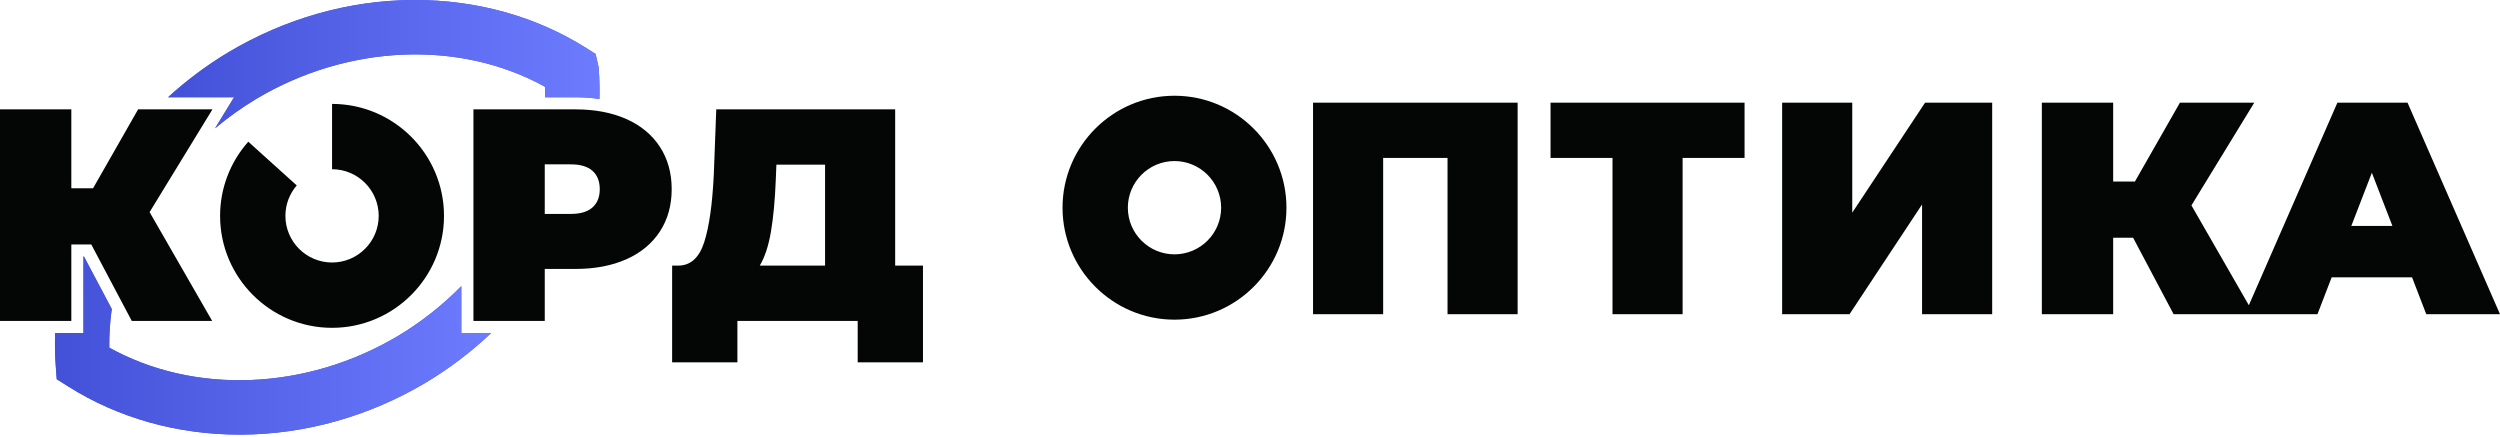
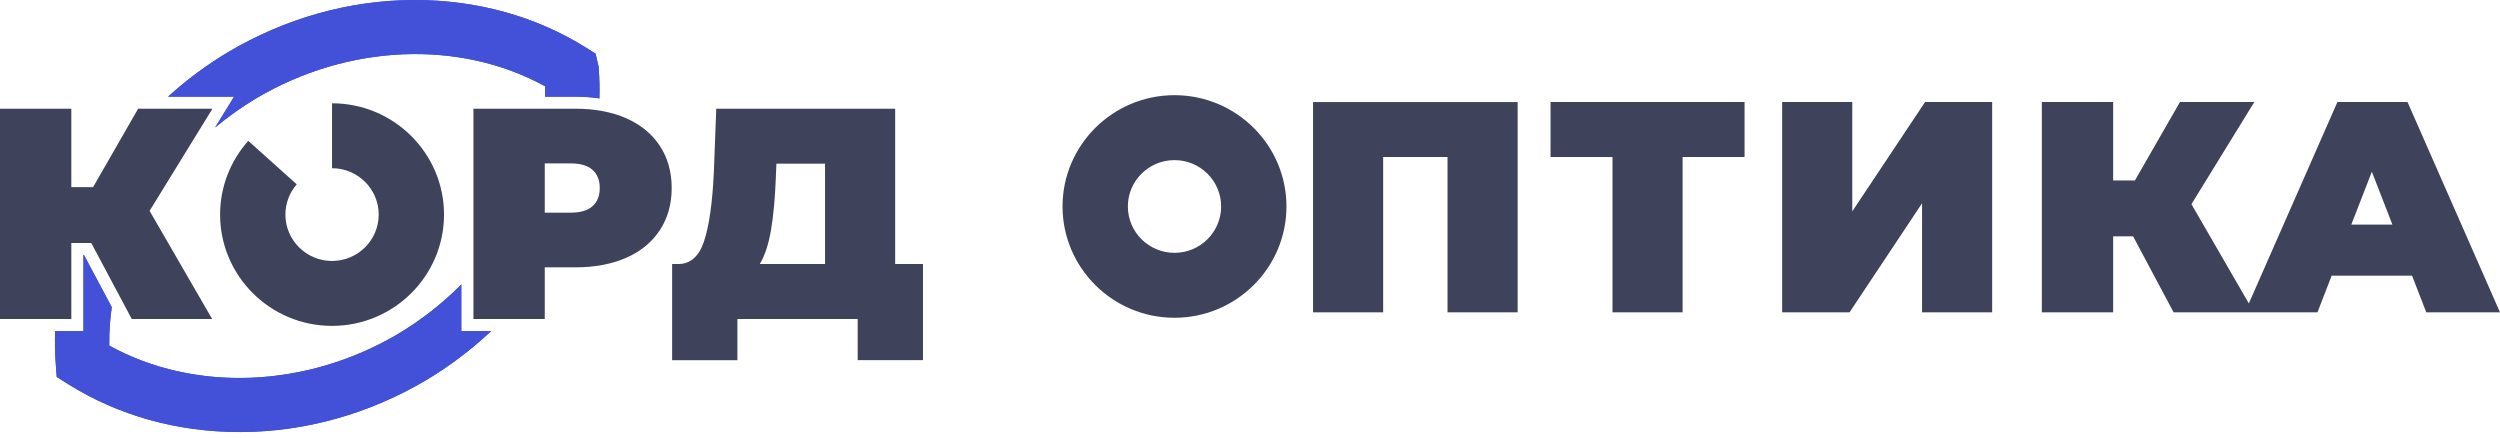
- <svg xmlns="http://www.w3.org/2000/svg" width="275" height="48" fill="none">
-   <path d="M84.805 25.476c.266-1.562.443-3.462.532-5.701l.067-1.662h5.352v11.103h-7.18c.553-.93.964-2.178 1.23-3.74zm-3.69 9.824h13.231v4.554h7.181V29.216h-3.058V12.029h-19.68l-.267 7.081c-.155 3.324-.51 5.84-1.064 7.546-.554 1.707-1.507 2.56-2.858 2.56h-.666v10.638h7.18V35.3h.001z" fill="#040606" />
-   <path d="M46.896 42.051a41.28 41.28 0 007.129-5.418h-3.28v-5.159a35 35 0 01-6.942 5.468l-.014.008c-10.121 6.022-22.412 6.48-31.768 1.294a27.394 27.394 0 01.273-4.252l-3.056-5.77H9.18v8.411H6.067a32.825 32.825 0 00.063 3.573l.11 1.504 1.275.805c5.487 3.464 12.002 5.293 18.853 5.293h.175c7.048-.032 14.074-2.016 20.32-5.736l.034-.02h-.001z" fill="#4351D8" />
-   <path d="M46.896 42.051a41.28 41.28 0 007.129-5.418h-3.28v-5.159a35 35 0 01-6.942 5.468l-.014.008c-10.121 6.022-22.412 6.48-31.768 1.294a27.394 27.394 0 01.273-4.252l-3.056-5.77H9.18v8.411H6.067a32.825 32.825 0 00.063 3.573l.11 1.504 1.275.805c5.487 3.464 12.002 5.293 18.853 5.293h.175c7.048-.032 14.074-2.016 20.32-5.736l.034-.02h-.001z" fill="url(#paint0_linear)" />
-   <path d="M25.749 10.696l-1.241 2.03-.849 1.386a35.137 35.137 0 014.521-3.23c10.133-6.04 22.436-6.511 31.792-1.327.006.38.002.761-.008 1.141h3.317c.927 0 1.812.066 2.655.191.03-1.088.006-2.177-.071-3.261l-.017-.226-.332-1.462-1.045-.66C58.995 1.824 52.493 0 45.653 0h-.214c-7.046.04-14.072 2.028-20.333 5.761a41.337 41.337 0 00-6.616 4.935h7.259z" fill="#4351D8" />
-   <path d="M25.749 10.696l-1.241 2.03-.849 1.386a35.137 35.137 0 014.521-3.23c10.133-6.04 22.436-6.511 31.792-1.327.006.38.002.761-.008 1.141h3.317c.927 0 1.812.066 2.655.191.03-1.088.006-2.177-.071-3.261l-.017-.226-.332-1.462-1.045-.66C58.995 1.824 52.493 0 45.653 0h-.214c-7.046.04-14.072 2.028-20.333 5.761a41.337 41.337 0 00-6.616 4.935h7.259z" fill="url(#paint1_linear)" />
-   <path d="M7.846 26.89h2.194l4.454 8.41h8.843l-6.881-11.968L23.37 12.03h-8.178l-4.954 8.677H7.846V12.03H0V35.3h7.846v-8.41zm121.349 1.088a5.137 5.137 0 01-5.132-5.13 5.137 5.137 0 015.132-5.132 5.137 5.137 0 015.131 5.131 5.137 5.137 0 01-5.131 5.131zm0-17.447c-6.791 0-12.316 5.525-12.316 12.316 0 6.79 5.525 12.316 12.316 12.316s12.315-5.525 12.315-12.316c0-6.79-5.525-12.316-12.315-12.316zm15.239 24.03h7.713V17.374h7.081V34.56h7.712V11.29h-22.506v23.27zm26.126-17.187h6.815V34.56h7.713V17.374h6.814V11.29H170.56v6.084zm33.188 6.016v-12.1h-7.712v23.27h7.413l7.978-12.067V34.56h7.713V11.29h-7.38l-8.011 12.1h-.001zm54.896 1.464l2.261-5.85 2.26 5.85h-4.521zm6.183-13.564h-7.712l-9.742 22.286-6.315-10.983 6.915-11.303h-8.178l-4.953 8.677h-2.394V11.29h-7.845v23.271h7.845v-8.41h2.194l4.455 8.41h15.825l1.562-4.056h8.841l1.564 4.056H275l-10.173-23.27zM36.526 36.061c6.79 0 12.315-5.524 12.315-12.315 0-6.791-5.525-12.316-12.315-12.316v7.184a5.137 5.137 0 015.131 5.131 5.137 5.137 0 01-5.131 5.131 5.137 5.137 0 01-5.131-5.13c0-1.28.47-2.45 1.247-3.349l-5.33-4.81a12.263 12.263 0 00-3.102 8.158c0 6.791 5.525 12.316 12.316 12.316zm29.448-15.255c0 .864-.266 1.535-.798 2.01-.532.477-1.33.715-2.394.715h-2.859v-5.452h2.86c1.063 0 1.86.239 2.393.715.532.477.797 1.147.797 2.011zm-13.896-8.777V35.3h7.846v-5.717h3.357c2.15 0 4.022-.354 5.619-1.064 1.595-.709 2.825-1.729 3.69-3.058.864-1.33 1.296-2.88 1.296-4.654 0-1.773-.432-3.325-1.296-4.654-.865-1.33-2.095-2.35-3.69-3.06-1.596-.708-3.47-1.063-5.619-1.063H52.078z" fill="#040606" />
-   <defs>
-     <linearGradient id="paint0_linear" x1="6.045" y1="38.016" x2="54.025" y2="38.016" gradientUnits="userSpaceOnUse">
-       <stop stop-color="#4351D8" />
-       <stop offset="1" stop-color="#6D7BFF" />
-     </linearGradient>
-     <linearGradient id="paint1_linear" x1="18.49" y1="7.056" x2="65.948" y2="7.056" gradientUnits="userSpaceOnUse">
-       <stop stop-color="#4351D8" />
-       <stop offset="1" stop-color="#6D7BFF" />
-     </linearGradient>
-   </defs>
+ <svg xmlns="http://www.w3.org/2000/svg" width="240" height="42" fill="none">
+   <path d="M74.012 22.102c.232-1.355.386-3.004.464-4.946l.058-1.442h4.671v9.632H72.94c.483-.807.84-1.889 1.073-3.244zm-3.22 8.523h11.547v3.95h6.266v-9.229h-2.669v-14.91H68.761l-.233 6.143c-.135 2.884-.445 5.067-.928 6.547-.483 1.48-1.315 2.22-2.495 2.22h-.58v9.23h6.266v-3.951z" fill="#3E425B" />
+   <path d="M40.927 36.482a35.999 35.999 0 006.222-4.7h-2.863v-4.476a30.523 30.523 0 01-6.058 4.743l-.012.007c-8.833 5.224-19.56 5.622-27.725 1.123a23.626 23.626 0 01.238-3.69l-2.667-5.005h-.05v7.297H5.294a28.31 28.31 0 00.055 3.1l.096 1.305 1.112.698c4.789 3.005 10.475 4.592 16.454 4.592h.153c6.15-.028 12.283-1.749 17.733-4.976l.03-.018z" fill="#4351D8" />
+   <path d="M40.927 36.482a35.999 35.999 0 006.222-4.7h-2.863v-4.476a30.523 30.523 0 01-6.058 4.743l-.012.007c-8.833 5.224-19.56 5.622-27.725 1.123a23.626 23.626 0 01.238-3.69l-2.667-5.005h-.05v7.297H5.294a28.31 28.31 0 00.055 3.1l.096 1.305 1.112.698c4.789 3.005 10.475 4.592 16.454 4.592h.153c6.15-.028 12.283-1.749 17.733-4.976l.03-.018zM22.472 9.28l-1.083 1.76-.741 1.203a30.662 30.662 0 013.945-2.802c8.844-5.24 19.581-5.649 27.747-1.152.005.33.001.661-.008.99h2.895c.81 0 1.582.058 2.317.166.026-.944.006-1.888-.062-2.83l-.014-.195-.29-1.268-.912-.572C51.486 1.582 45.812 0 39.842 0h-.186c-6.15.034-12.28 1.76-17.745 4.998a36.054 36.054 0 00-5.774 4.281h6.335z" fill="#4351D8" />
+   <path d="M22.472 9.28l-1.083 1.76-.741 1.203a30.662 30.662 0 013.945-2.802c8.844-5.24 19.581-5.649 27.747-1.152.005.33.001.661-.008.99h2.895c.81 0 1.582.058 2.317.166.026-.944.006-1.888-.062-2.83l-.014-.195-.29-1.268-.912-.572C51.486 1.582 45.812 0 39.842 0h-.186c-6.15.034-12.28 1.76-17.745 4.998a36.054 36.054 0 00-5.774 4.281h6.335z" fill="#4351D8" />
+   <path d="M6.847 23.328h1.915l3.888 7.297h7.717l-6.006-10.383 6.035-9.806H13.26l-4.323 7.527h-2.09v-7.527H0v20.189h6.847v-7.297zm105.905.945c-2.47 0-4.478-1.997-4.478-4.452 0-2.454 2.008-4.451 4.478-4.451 2.469 0 4.478 1.997 4.478 4.451 0 2.455-2.009 4.452-4.478 4.452zm0-15.136c-5.927 0-10.748 4.793-10.748 10.684 0 5.891 4.821 10.685 10.748 10.685 5.926 0 10.748-4.794 10.748-10.685 0-5.891-4.822-10.684-10.748-10.684zm13.3 20.847h6.731V15.073h6.179v14.91h6.731V9.796h-19.641v20.189zm22.8-14.911h5.948v14.91h6.731v-14.91h5.947V9.794h-18.626v5.279zm28.965 5.22V9.794h-6.731v20.19h6.469l6.963-10.47v10.47h6.731V9.793h-6.44l-6.992 10.499zm47.908 1.269l1.973-5.076 1.974 5.076h-3.947zm5.396-11.767h-6.729l-8.503 19.334-5.511-9.528 6.035-9.806h-7.137l-4.323 7.528h-2.089V9.795h-6.847v20.189h6.847v-7.297h1.915l3.887 7.297h13.811l1.363-3.519h7.717l1.365 3.519H240l-8.879-20.189zM31.877 31.285c5.926 0 10.748-4.793 10.748-10.684 0-5.892-4.822-10.685-10.748-10.685v6.233c2.47 0 4.478 1.997 4.478 4.451 0 2.455-2.009 4.452-4.478 4.452-2.47 0-4.478-1.997-4.478-4.452 0-1.109.41-2.124 1.088-2.904l-4.651-4.174a10.602 10.602 0 00-2.707 7.078c0 5.892 4.822 10.685 10.748 10.685zm25.7-13.235c0 .75-.232 1.332-.696 1.745-.464.413-1.16.62-2.09.62h-2.494v-4.73h2.495c.928 0 1.624.207 2.089.62.464.413.696.995.696 1.745zM45.45 10.436v20.189h6.847v-4.961h2.93c1.876 0 3.51-.307 4.904-.923 1.392-.615 2.465-1.5 3.22-2.653.754-1.154 1.131-2.5 1.131-4.038 0-1.538-.377-2.884-1.131-4.038-.755-1.153-1.828-2.038-3.22-2.653-1.393-.615-3.028-.923-4.904-.923H45.45z" fill="#3E425B" />
</svg>
